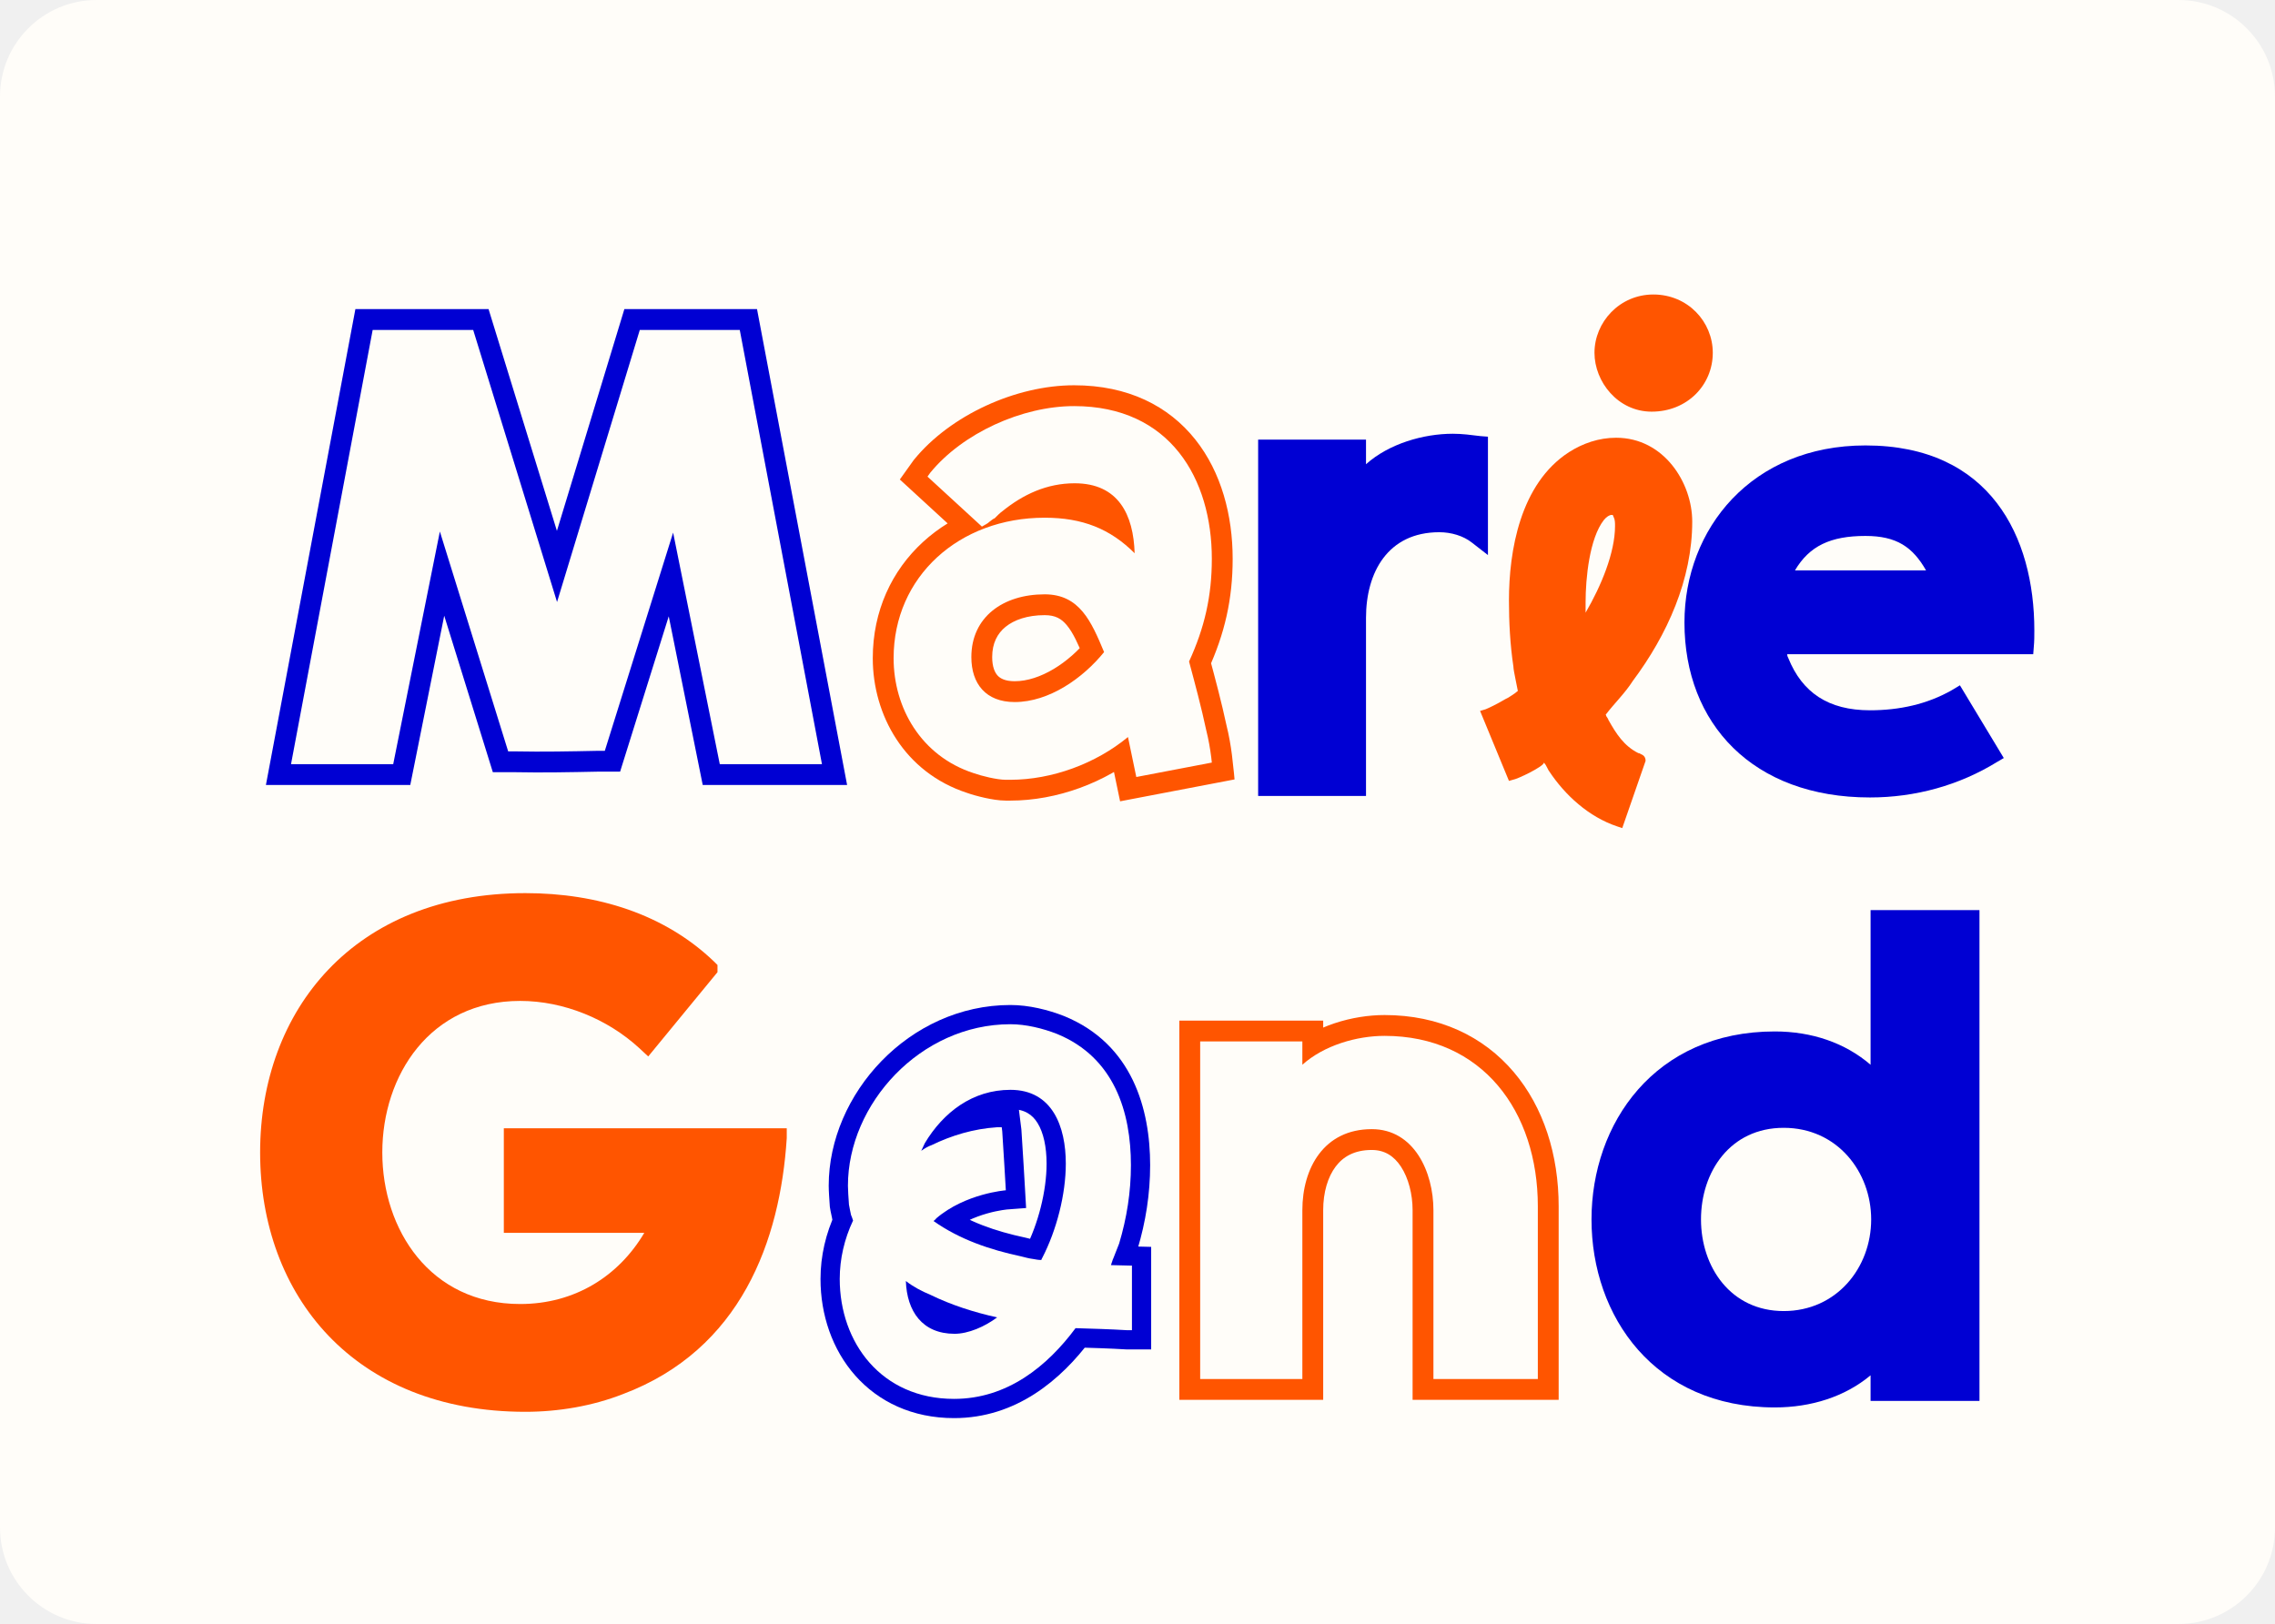
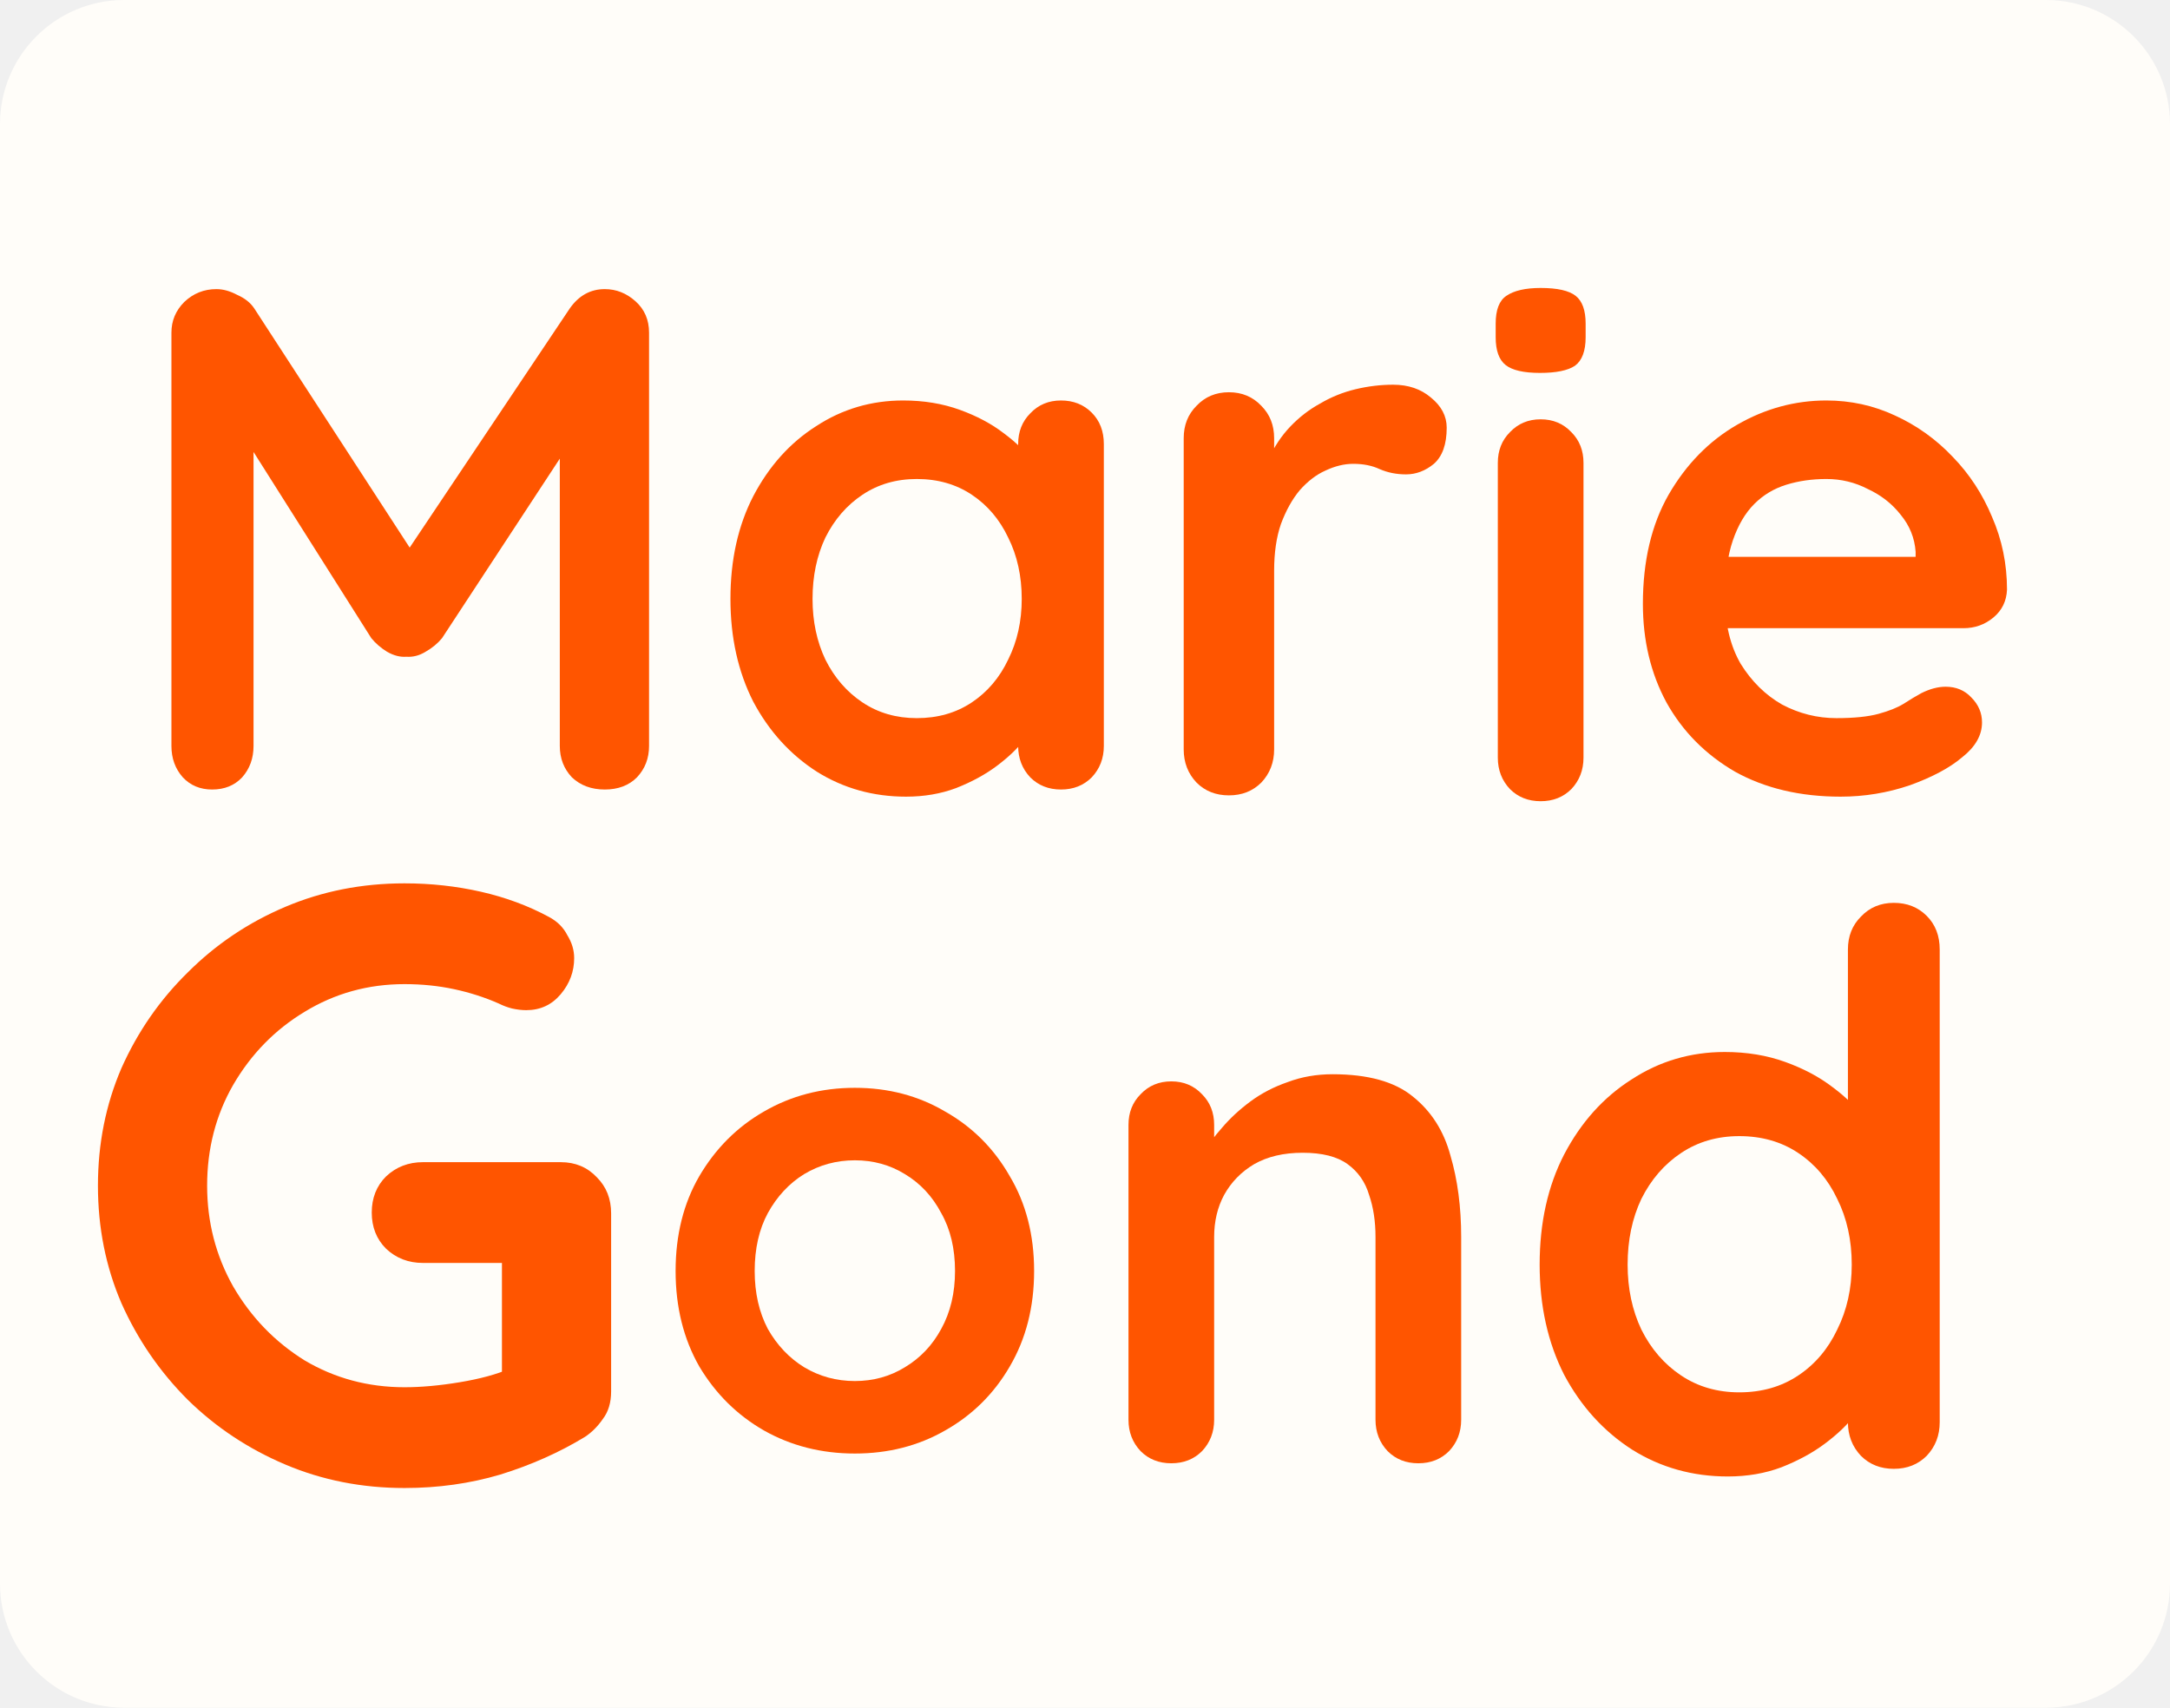
- <svg xmlns="http://www.w3.org/2000/svg" width="500" height="357" viewBox="0 0 500 357" fill="none">
-   <rect width="500" height="357" rx="21.234" fill="#FFFDF9" />
-   <mask id="path-2-outside-1_61_2423" maskUnits="userSpaceOnUse" x="58.154" y="67.103" width="129" height="106" fill="black">
-     <rect fill="white" x="58.154" y="67.103" width="129" height="106" />
-     <path d="M63.962 167.981L81.905 72.53H103.997L122.428 132.34L140.615 72.53H162.586L180.651 167.981H158.192L147.939 117.082L132.926 165.052H131.339C125.358 165.174 119.255 165.296 113.274 165.174H111.687L96.674 116.838L86.421 167.981H63.962Z" />
-   </mask>
-   <path d="M63.962 167.981L59.463 167.135L58.444 172.558H63.962V167.981ZM81.905 72.53V67.953H78.108L77.406 71.685L81.905 72.53ZM103.997 72.53L108.372 71.182L107.377 67.953H103.997V72.53ZM122.428 132.34L118.054 133.688L122.458 147.977L126.808 133.671L122.428 132.34ZM140.615 72.53V67.953H137.223L136.236 71.199L140.615 72.53ZM162.586 72.53L167.083 71.679L166.378 67.953H162.586V72.53ZM180.651 167.981V172.558H186.176L185.148 167.13L180.651 167.981ZM158.192 167.981L153.705 168.885L154.445 172.558H158.192V167.981ZM147.939 117.082L152.426 116.178L143.571 115.715L147.939 117.082ZM132.926 165.052V169.629H136.289L137.294 166.419L132.926 165.052ZM131.339 165.052V160.474H131.292L131.245 160.475L131.339 165.052ZM113.274 165.174L113.367 160.597L113.321 160.596H113.274V165.174ZM111.687 165.174L107.316 166.531L108.316 169.751H111.687V165.174ZM96.674 116.838L101.045 115.48L92.186 115.938L96.674 116.838ZM86.421 167.981V172.558H90.171L90.909 168.881L86.421 167.981ZM63.962 167.981L68.46 168.827L86.403 73.376L81.905 72.53L77.406 71.685L59.463 167.135L63.962 167.981ZM81.905 72.53V77.108H103.997V72.53V67.953H81.905V72.53ZM103.997 72.53L99.623 73.878L118.054 133.688L122.428 132.34L126.803 130.992L108.372 71.182L103.997 72.53ZM122.428 132.34L126.808 133.671L144.995 73.862L140.615 72.53L136.236 71.199L118.049 131.008L122.428 132.34ZM140.615 72.53V77.108H162.586V72.53V67.953H140.615V72.53ZM162.586 72.53L158.089 73.382L176.153 168.832L180.651 167.981L185.148 167.13L167.083 71.679L162.586 72.53ZM180.651 167.981V163.404H158.192V167.981V172.558H180.651V167.981ZM158.192 167.981L162.679 167.077L152.426 116.178L147.939 117.082L143.452 117.986L153.705 168.885L158.192 167.981ZM147.939 117.082L143.571 115.715L128.557 163.684L132.926 165.052L137.294 166.419L152.307 118.449L147.939 117.082ZM132.926 165.052V160.474H131.339V165.052V169.629H132.926V165.052ZM131.339 165.052L131.245 160.475C125.25 160.598 119.24 160.717 113.367 160.597L113.274 165.174L113.181 169.75C119.27 169.874 125.466 169.75 131.432 169.628L131.339 165.052ZM113.274 165.174V160.596H111.687V165.174V169.751H113.274V165.174ZM111.687 165.174L116.058 163.816L101.045 115.48L96.674 116.838L92.303 118.196L107.316 166.531L111.687 165.174ZM96.674 116.838L92.186 115.938L81.933 167.081L86.421 167.981L90.909 168.881L101.162 117.738L96.674 116.838ZM86.421 167.981V163.404H63.962V167.981V172.558H86.421V167.981Z" fill="#0000D3" mask="url(#path-2-outside-1_61_2423)" />
-   <mask id="path-4-outside-2_61_2423" maskUnits="userSpaceOnUse" x="180.163" y="220.472" width="73" height="92" fill="black">
-     <rect fill="white" x="180.163" y="220.472" width="73" height="92" />
-     <path d="M199.091 281.6C199.317 288.248 202.697 293.205 209.795 293.205C212.837 293.205 216.442 291.628 219.147 289.6C214.076 288.473 209.119 286.896 204.499 284.642C202.584 283.854 200.669 282.84 199.091 281.6ZM219.147 247.799H220.161L220.273 248.701C220.499 251.855 221.062 261.658 221.062 261.658C221.062 261.658 212.161 262.334 205.739 267.855C205.739 267.967 205.401 268.193 205.175 268.418C210.922 272.474 217.569 274.727 224.442 276.192C225.343 276.417 226.132 276.643 227.034 276.755C227.597 276.868 228.273 276.981 228.836 276.981C228.949 276.868 228.949 276.643 229.062 276.53C232.216 270.446 234.244 262.559 234.244 255.799C234.244 247.687 231.315 239.574 222.076 239.574C213.738 239.574 207.316 244.532 203.26 251.292C203.035 251.743 202.809 252.306 202.471 252.982C203.26 252.419 204.049 251.968 204.725 251.743C209.119 249.602 213.964 248.137 219.147 247.799ZM244.159 278.108L248.779 278.22V292.417H247.765C243.934 292.191 240.216 292.079 236.385 291.966C230.188 300.304 221.4 307.515 209.682 307.515C193.683 307.515 184.557 295.121 184.557 281.15C184.557 276.755 185.571 272.361 187.486 268.305C187.374 267.855 187.148 267.404 187.035 267.066C186.923 266.39 186.697 265.601 186.585 264.812C186.472 263.235 186.359 261.545 186.359 260.644C186.359 242.729 202.246 225.152 222.076 225.152C225.456 225.152 229.174 226.054 232.329 227.293C244.948 232.476 248.554 244.532 248.554 256.137C248.554 261.996 247.652 267.742 245.962 273.375C245.624 274.277 245.173 275.403 244.723 276.53C244.497 276.981 244.385 277.544 244.159 278.108Z" />
-   </mask>
-   <path d="M199.091 281.6L201.702 278.278L194.561 272.667L194.869 281.743L199.091 281.6ZM219.147 289.6L221.682 292.98L229.031 287.468L220.063 285.475L219.147 289.6ZM204.499 284.642L206.352 280.845L206.232 280.786L206.108 280.736L204.499 284.642ZM219.147 247.799V243.574H219.009L218.872 243.583L219.147 247.799ZM220.161 247.799L224.353 247.275L223.89 243.574H220.161V247.799ZM220.273 248.701L224.488 248.4L224.48 248.288L224.466 248.176L220.273 248.701ZM221.062 261.658L221.382 265.871L225.518 265.557L225.28 261.415L221.062 261.658ZM205.739 267.855L202.984 264.651L201.514 265.915V267.855H205.739ZM205.175 268.418L202.188 265.43L198.641 268.977L202.739 271.87L205.175 268.418ZM224.442 276.192L225.467 272.093L225.395 272.075L225.323 272.06L224.442 276.192ZM227.034 276.755L227.862 272.612L227.711 272.582L227.558 272.563L227.034 276.755ZM228.836 276.981V281.206H230.586L231.824 279.968L228.836 276.981ZM229.062 276.53L232.049 279.518L232.512 279.055L232.812 278.475L229.062 276.53ZM203.26 251.292L199.637 249.118L199.554 249.257L199.481 249.402L203.26 251.292ZM202.471 252.982L198.692 251.092L204.927 256.42L202.471 252.982ZM204.725 251.743L206.061 255.751L206.325 255.663L206.575 255.541L204.725 251.743ZM244.159 278.108L240.236 276.538L237.978 282.183L244.056 282.331L244.159 278.108ZM248.779 278.22H253.004V274.097L248.882 273.996L248.779 278.22ZM248.779 292.417V296.642H253.004V292.417H248.779ZM247.765 292.417L247.517 296.635L247.641 296.642H247.765V292.417ZM236.385 291.966L236.509 287.743L234.308 287.678L232.994 289.446L236.385 291.966ZM187.486 268.305L191.307 270.109L191.951 268.745L191.585 267.28L187.486 268.305ZM187.035 267.066L182.868 267.76L182.922 268.087L183.027 268.402L187.035 267.066ZM186.585 264.812L182.37 265.113L182.381 265.262L182.402 265.41L186.585 264.812ZM232.329 227.293L233.934 223.385L233.904 223.372L233.874 223.361L232.329 227.293ZM245.962 273.375L249.918 274.859L249.968 274.726L250.009 274.589L245.962 273.375ZM244.723 276.53L248.502 278.42L248.58 278.262L248.646 278.099L244.723 276.53ZM199.091 281.6L194.869 281.743C195.002 285.687 196.083 289.617 198.647 292.633C201.311 295.766 205.172 297.431 209.795 297.431V293.205V288.98C207.32 288.98 205.941 288.166 205.085 287.159C204.128 286.034 203.406 284.161 203.314 281.457L199.091 281.6ZM209.795 293.205V297.431C214.069 297.431 218.55 295.329 221.682 292.98L219.147 289.6L216.611 286.22C214.335 287.927 211.605 288.98 209.795 288.98V293.205ZM219.147 289.6L220.063 285.475C215.231 284.402 210.604 282.919 206.352 280.845L204.499 284.642L202.647 288.44C207.634 290.872 212.921 292.545 218.23 293.724L219.147 289.6ZM204.499 284.642L206.108 280.736C204.424 280.042 202.881 279.205 201.702 278.278L199.091 281.6L196.481 284.923C198.456 286.475 200.744 287.665 202.891 288.549L204.499 284.642ZM219.147 247.799V252.024H220.161V247.799V243.574H219.147V247.799ZM220.161 247.799L215.968 248.323L216.081 249.225L220.273 248.701L224.466 248.176L224.353 247.275L220.161 247.799ZM220.273 248.701L216.059 249.002C216.169 250.548 216.365 253.76 216.534 256.613C216.619 258.033 216.696 259.355 216.752 260.322C216.781 260.806 216.803 261.2 216.819 261.474C216.827 261.611 216.833 261.717 216.837 261.79C216.84 261.826 216.841 261.854 216.842 261.872C216.843 261.881 216.843 261.888 216.843 261.893C216.844 261.895 216.844 261.897 216.844 261.898C216.844 261.899 216.844 261.899 216.844 261.9C216.844 261.9 216.844 261.9 216.844 261.9C216.844 261.9 216.844 261.9 221.062 261.658C225.28 261.415 225.28 261.415 225.28 261.415C225.28 261.415 225.28 261.415 225.28 261.415C225.28 261.414 225.28 261.414 225.28 261.413C225.28 261.412 225.28 261.41 225.28 261.408C225.279 261.403 225.279 261.396 225.279 261.387C225.277 261.368 225.276 261.34 225.274 261.304C225.27 261.231 225.263 261.124 225.255 260.987C225.24 260.712 225.217 260.316 225.188 259.831C225.132 258.862 225.054 257.536 224.97 256.112C224.801 253.274 224.603 250.007 224.488 248.4L220.273 248.701ZM221.062 261.658C220.742 257.445 220.741 257.445 220.74 257.445C220.739 257.445 220.738 257.445 220.737 257.445C220.735 257.445 220.733 257.445 220.731 257.445C220.727 257.446 220.722 257.446 220.717 257.447C220.706 257.447 220.693 257.449 220.679 257.45C220.649 257.452 220.61 257.456 220.564 257.46C220.47 257.469 220.344 257.482 220.187 257.5C219.874 257.536 219.438 257.592 218.903 257.678C217.836 257.848 216.357 258.138 214.655 258.621C211.3 259.573 206.83 261.344 202.984 264.651L205.739 267.855L208.493 271.059C211.069 268.844 214.261 267.517 216.962 266.75C218.288 266.374 219.436 266.15 220.239 266.022C220.639 265.958 220.948 265.918 221.147 265.895C221.246 265.884 221.317 265.877 221.357 265.873C221.377 265.871 221.39 265.87 221.394 265.87C221.396 265.87 221.396 265.87 221.394 265.87C221.393 265.87 221.392 265.87 221.39 265.87C221.389 265.87 221.387 265.87 221.386 265.87C221.386 265.87 221.384 265.87 221.384 265.87C221.383 265.871 221.382 265.871 221.062 261.658ZM205.739 267.855H201.514C201.514 266.858 201.868 266.141 202.033 265.846C202.219 265.512 202.409 265.284 202.494 265.186C202.661 264.994 202.798 264.88 202.759 264.914C202.698 264.968 202.759 264.914 202.602 265.049C202.515 265.124 202.357 265.261 202.188 265.43L205.175 268.418L208.163 271.405C208.147 271.422 207.999 271.558 208.324 271.274C208.398 271.209 208.633 271.004 208.871 270.731C208.991 270.592 209.209 270.327 209.415 269.958C209.599 269.628 209.964 268.879 209.964 267.855H205.739ZM205.175 268.418L202.739 271.87C209.133 276.384 216.397 278.798 223.561 280.324L224.442 276.192L225.323 272.06C218.741 270.657 212.71 268.564 207.612 264.966L205.175 268.418ZM224.442 276.192L223.417 280.291C224.15 280.474 225.282 280.795 226.509 280.948L227.034 276.755L227.558 272.563C226.982 272.491 226.537 272.361 225.467 272.093L224.442 276.192ZM227.034 276.755L226.205 280.899C226.799 281.017 227.825 281.206 228.836 281.206V276.981V272.756C228.721 272.756 228.395 272.719 227.862 272.612L227.034 276.755ZM228.836 276.981L231.824 279.968C232.087 279.705 232.284 279.442 232.431 279.214C232.576 278.988 232.679 278.783 232.75 278.627C232.82 278.472 232.87 278.34 232.901 278.256C232.929 278.176 232.953 278.104 232.957 278.092C232.967 278.062 232.957 278.092 232.944 278.13C232.928 278.172 232.894 278.264 232.841 278.381C232.788 278.498 232.704 278.666 232.581 278.857C232.457 279.051 232.284 279.283 232.049 279.518L229.062 276.53L226.074 273.543C225.811 273.806 225.613 274.069 225.467 274.297C225.322 274.523 225.219 274.728 225.148 274.884C225.078 275.039 225.028 275.171 224.997 275.255C224.968 275.335 224.945 275.407 224.941 275.419C224.931 275.449 224.94 275.419 224.954 275.381C224.97 275.339 225.004 275.247 225.057 275.13C225.11 275.013 225.194 274.845 225.317 274.654C225.441 274.46 225.614 274.228 225.849 273.993L228.836 276.981ZM229.062 276.53L232.812 278.475C236.258 271.83 238.47 263.28 238.47 255.799H234.244H230.019C230.019 261.838 228.175 269.062 225.311 274.585L229.062 276.53ZM234.244 255.799H238.47C238.47 251.349 237.685 246.398 235.215 242.417C232.576 238.163 228.193 235.349 222.076 235.349V239.574V243.799C225.198 243.799 226.899 245.041 228.034 246.872C229.339 248.975 230.019 252.136 230.019 255.799H234.244ZM222.076 239.574V235.349C211.837 235.349 204.214 241.489 199.637 249.118L203.26 251.292L206.883 253.466C210.418 247.574 215.64 243.799 222.076 243.799V239.574ZM203.26 251.292L199.481 249.402C199.32 249.725 199.164 250.077 199.055 250.319C198.932 250.592 198.821 250.836 198.692 251.092L202.471 252.982L206.25 254.872C206.46 254.452 206.63 254.077 206.761 253.786C206.906 253.465 206.975 253.31 207.039 253.181L203.26 251.292ZM202.471 252.982L204.927 256.42C205.561 255.968 205.956 255.786 206.061 255.751L204.725 251.743L203.389 247.734C202.141 248.15 200.96 248.87 200.016 249.544L202.471 252.982ZM204.725 251.743L206.575 255.541C210.554 253.603 214.866 252.312 219.422 252.015L219.147 247.799L218.872 243.583C213.062 243.962 207.684 245.601 202.874 247.944L204.725 251.743ZM244.159 278.108L244.056 282.331L248.676 282.444L248.779 278.22L248.882 273.996L244.262 273.884L244.159 278.108ZM248.779 278.22H244.554V292.417H248.779H253.004V278.22H248.779ZM248.779 292.417V288.192H247.765V292.417V296.642H248.779V292.417ZM247.765 292.417L248.013 288.199C244.112 287.969 240.334 287.855 236.509 287.743L236.385 291.966L236.261 296.189C240.097 296.302 243.757 296.413 247.517 296.635L247.765 292.417ZM236.385 291.966L232.994 289.446C227.162 297.293 219.475 303.289 209.682 303.289V307.515V311.74C223.325 311.74 233.215 303.314 239.776 294.486L236.385 291.966ZM209.682 307.515V303.289C202.861 303.289 197.744 300.686 194.286 296.773C190.772 292.797 188.782 287.241 188.782 281.15H184.557H180.332C180.332 289.029 182.905 296.656 187.954 302.369C193.059 308.146 200.504 311.74 209.682 311.74V307.515ZM184.557 281.15H188.782C188.782 277.404 189.647 273.624 191.307 270.109L187.486 268.305L183.666 266.501C181.494 271.099 180.332 276.107 180.332 281.15H184.557ZM187.486 268.305L191.585 267.28C191.456 266.764 191.282 266.32 191.184 266.074C191.157 266.008 191.132 265.945 191.111 265.895C191.09 265.842 191.074 265.804 191.061 265.77C191.03 265.694 191.032 265.694 191.044 265.73L187.035 267.066L183.027 268.402C183.095 268.607 183.168 268.79 183.215 268.908C183.24 268.97 183.265 269.032 183.284 269.08C183.306 269.132 183.322 269.173 183.338 269.212C183.409 269.389 183.404 269.395 183.387 269.33L187.486 268.305ZM187.035 267.066L191.203 266.371C191.123 265.892 191.005 265.382 190.935 265.065C190.851 264.689 190.799 264.434 190.767 264.215L186.585 264.812L182.402 265.41C182.484 265.98 182.6 266.514 182.686 266.898C182.784 267.342 182.835 267.564 182.868 267.76L187.035 267.066ZM186.585 264.812L190.799 264.511C190.682 262.873 190.585 261.359 190.585 260.644H186.359H182.134C182.134 261.731 182.262 263.597 182.37 265.113L186.585 264.812ZM186.359 260.644H190.585C190.585 244.95 204.69 229.378 222.076 229.378V225.152V220.927C199.802 220.927 182.134 240.508 182.134 260.644H186.359ZM222.076 225.152V229.378C224.782 229.378 227.966 230.118 230.784 231.226L232.329 227.293L233.874 223.361C230.383 221.989 226.13 220.927 222.076 220.927V225.152ZM232.329 227.293L230.724 231.201C240.978 235.413 244.328 245.207 244.328 256.137H248.554H252.779C252.779 243.856 248.918 229.539 233.934 223.385L232.329 227.293ZM248.554 256.137H244.328C244.328 261.556 243.496 266.893 241.915 272.161L245.962 273.375L250.009 274.589C251.809 268.59 252.779 262.435 252.779 256.137H248.554ZM245.962 273.375L242.006 271.892C241.688 272.741 241.256 273.82 240.8 274.961L244.723 276.53L248.646 278.099C249.091 276.987 249.561 275.813 249.918 274.859L245.962 273.375ZM244.723 276.53L240.944 274.641C240.665 275.199 240.494 275.745 240.412 276.004C240.302 276.353 240.275 276.442 240.236 276.538L244.159 278.108L248.082 279.677C248.269 279.21 248.411 278.735 248.47 278.549C248.557 278.273 248.556 278.312 248.502 278.42L244.723 276.53Z" fill="#0000D3" mask="url(#path-4-outside-2_61_2423)" />
-   <path d="M348.483 132.359V134.678C351.901 128.819 354.952 121.495 354.952 115.637C354.952 115.026 354.952 114.294 354.708 113.806C354.586 113.44 354.464 113.317 354.464 113.195H354.22C353.732 113.195 353.121 113.562 352.511 114.294C349.337 118.322 348.483 127.11 348.483 132.359ZM332.493 171.418L331.639 171.662L325.292 156.282L326.512 155.916C327.123 155.672 328.953 154.818 330.784 153.719C331.639 153.353 332.371 152.743 332.981 152.377C333.226 152.132 333.47 152.01 333.592 151.888C333.47 151.4 333.348 150.546 333.103 149.447C332.859 148.227 332.615 147.006 332.615 146.518C331.883 141.635 331.639 136.753 331.639 131.993C331.639 121.129 334.08 106.36 344.821 99.403C347.873 97.45 351.412 96.229 355.196 96.229C365.693 96.229 371.918 106.116 371.918 114.66C371.918 127.354 366.426 139.56 358.858 149.691C357.149 152.377 354.83 154.574 352.877 157.137C352.999 157.137 352.999 157.259 352.999 157.381C353.243 157.747 353.487 158.113 353.487 158.235C355.196 161.287 356.905 163.972 360.079 165.559C360.323 165.559 360.445 165.681 360.689 165.803C361.665 166.169 361.665 167.024 361.665 167.268L356.539 182.037L355.44 181.671C349.215 179.596 343.967 174.836 340.427 169.465C340.305 169.343 340.061 168.733 339.695 168.122C339.573 168 339.451 167.756 339.328 167.634C339.328 168.488 333.47 171.296 332.493 171.418ZM363.008 90.492C355.562 90.492 350.436 83.901 350.436 77.554C350.436 70.841 355.929 64.738 363.374 64.738C370.942 64.738 376.435 70.719 376.435 77.554C376.435 84.633 370.82 90.492 363.008 90.492Z" fill="#FF5500" />
-   <mask id="path-7-outside-3_61_2423" maskUnits="userSpaceOnUse" x="191.369" y="84" width="80" height="93" fill="black">
-     <rect fill="white" x="191.369" y="84" width="80" height="93" />
-     <path d="M242.657 143.344C239.85 136.631 237.287 130.65 229.597 130.65C220.442 130.65 213.485 135.654 213.485 144.442C213.485 150.301 216.658 154.329 223.006 154.329C230.573 154.329 238.019 149.081 242.657 143.344ZM266.337 167.634L249.737 170.807L247.906 162.019C240.826 167.878 231.184 171.418 222.029 171.418H221.053C219.1 171.418 215.682 170.563 213.973 169.953C202.377 166.169 196.397 155.55 196.397 144.687C196.397 126.744 210.8 113.806 229.597 113.806C237.897 113.806 244 116.247 249.37 121.617C249.126 113.195 245.831 106.238 236.188 106.238C230.085 106.238 224.836 108.679 220.198 112.463C219.832 112.707 219.222 113.317 218.611 113.928C218.245 114.05 217.879 114.416 217.513 114.66C217.269 114.904 216.903 115.148 216.658 115.27L215.804 115.758L203.842 104.773L204.452 103.919C211.532 95.252 224.592 89.272 236.066 89.272C257.182 89.272 266.337 105.261 266.337 122.838C266.337 131.016 264.75 137.973 261.332 145.419C262.675 150.423 264.018 155.428 265.116 160.554C265.604 162.507 265.971 164.582 266.215 166.535L266.337 167.634Z" />
-   </mask>
-   <path d="M242.657 143.344L246.217 146.222L247.934 144.098L246.88 141.578L242.657 143.344ZM266.337 167.634L267.196 172.13L271.353 171.335L270.886 167.128L266.337 167.634ZM249.737 170.807L245.256 171.741L246.174 176.149L250.596 175.303L249.737 170.807ZM247.906 162.019L252.387 161.086L250.838 153.651L244.987 158.493L247.906 162.019ZM213.973 169.953L215.513 165.642L215.453 165.621L215.393 165.602L213.973 169.953ZM249.37 121.617L246.134 124.854L254.28 133L253.946 121.485L249.37 121.617ZM220.198 112.463L222.737 116.271L222.921 116.149L223.092 116.01L220.198 112.463ZM218.611 113.928L220.059 118.27L221.084 117.928L221.848 117.164L218.611 113.928ZM217.513 114.66L214.974 110.851L214.597 111.103L214.276 111.423L217.513 114.66ZM216.658 115.27L214.611 111.176L214.498 111.233L214.388 111.296L216.658 115.27ZM215.804 115.758L212.708 119.13L215.171 121.392L218.075 119.733L215.804 115.758ZM203.842 104.773L200.118 102.113L197.765 105.406L200.746 108.144L203.842 104.773ZM204.452 103.919L200.908 101.023L200.814 101.138L200.728 101.258L204.452 103.919ZM261.332 145.419L257.172 143.509L256.484 145.01L256.911 146.605L261.332 145.419ZM265.116 160.554L260.641 161.513L260.657 161.589L260.676 161.665L265.116 160.554ZM266.215 166.535L270.764 166.03L270.76 165.999L270.757 165.968L266.215 166.535ZM242.657 143.344L246.88 141.578C245.544 138.383 243.951 134.51 241.469 131.542C238.718 128.255 234.906 126.073 229.597 126.073V130.65V135.227C231.977 135.227 233.291 136.035 234.447 137.416C235.87 139.117 236.963 141.591 238.434 145.11L242.657 143.344ZM229.597 130.65V126.073C224.231 126.073 219.101 127.537 215.217 130.702C211.229 133.951 208.908 138.721 208.908 144.442H213.485H218.062C218.062 141.376 219.219 139.249 220.999 137.799C222.882 136.265 225.808 135.227 229.597 135.227V130.65ZM213.485 144.442H208.908C208.908 148.159 209.918 151.855 212.484 154.668C215.11 157.546 218.825 158.907 223.006 158.907V154.329V149.752C220.839 149.752 219.794 149.098 219.247 148.498C218.639 147.832 218.062 146.585 218.062 144.442H213.485ZM223.006 154.329V158.907C232.529 158.907 241.149 152.489 246.217 146.222L242.657 143.344L239.098 140.466C234.889 145.672 228.617 149.752 223.006 149.752V154.329ZM266.337 167.634L265.477 163.138L248.877 166.312L249.737 170.807L250.596 175.303L267.196 172.13L266.337 167.634ZM249.737 170.807L254.218 169.874L252.387 161.086L247.906 162.019L243.425 162.953L245.256 171.741L249.737 170.807ZM247.906 162.019L244.987 158.493C238.71 163.688 230.095 166.84 222.029 166.84V171.418V175.995C232.273 175.995 242.942 172.068 250.824 165.545L247.906 162.019ZM222.029 171.418V166.84H221.053V171.418V175.995H222.029V171.418ZM221.053 171.418V166.84C220.586 166.84 219.636 166.716 218.409 166.445C217.242 166.187 216.15 165.87 215.513 165.642L213.973 169.953L212.434 174.264C213.505 174.646 214.976 175.062 216.434 175.384C217.831 175.692 219.566 175.995 221.053 175.995V171.418ZM213.973 169.953L215.393 165.602C206.005 162.538 200.974 153.933 200.974 144.687H196.397H191.819C191.819 157.167 198.75 169.8 212.553 174.304L213.973 169.953ZM196.397 144.687H200.974C200.974 129.621 212.963 118.383 229.597 118.383V113.806V109.228C208.636 109.228 191.819 123.866 191.819 144.687H196.397ZM229.597 113.806V118.383C236.787 118.383 241.692 120.413 246.134 124.854L249.37 121.617L252.607 118.381C246.307 112.081 239.007 109.228 229.597 109.228V113.806ZM249.37 121.617L253.946 121.485C253.811 116.835 252.835 111.913 249.987 108.052C246.952 103.938 242.263 101.661 236.188 101.661V106.238V110.815C239.756 110.815 241.536 112.016 242.62 113.487C243.892 115.21 244.686 117.978 244.795 121.75L249.37 121.617ZM236.188 106.238V101.661C228.756 101.661 222.518 104.663 217.305 108.916L220.198 112.463L223.092 116.01C227.155 112.695 231.414 110.815 236.188 110.815V106.238ZM220.198 112.463L217.659 108.654C217.121 109.013 216.628 109.471 216.354 109.73C216.022 110.043 215.668 110.398 215.375 110.691L218.611 113.928L221.848 117.164C222.165 116.847 222.421 116.591 222.639 116.386C222.745 116.286 222.815 116.223 222.856 116.188C222.91 116.142 222.861 116.189 222.737 116.271L220.198 112.463ZM218.611 113.928L217.164 109.585C216.653 109.756 216.246 109.974 215.97 110.141C215.691 110.31 215.462 110.477 215.316 110.586C215.196 110.676 215.017 110.816 214.993 110.834C214.922 110.889 214.931 110.88 214.974 110.851L217.513 114.66L220.052 118.468C220.169 118.39 220.273 118.316 220.36 118.253C220.445 118.19 220.522 118.131 220.582 118.085C220.612 118.062 220.641 118.039 220.665 118.02C220.692 117.999 220.71 117.986 220.731 117.969C220.771 117.938 220.793 117.921 220.809 117.91C220.823 117.899 220.82 117.901 220.806 117.911C220.791 117.921 220.756 117.945 220.704 117.977C220.652 118.008 220.572 118.054 220.469 118.103C220.366 118.153 220.228 118.213 220.059 118.27L218.611 113.928ZM217.513 114.66L214.276 111.423C214.346 111.354 214.396 111.312 214.417 111.294C214.441 111.275 214.455 111.265 214.461 111.261C214.467 111.257 214.475 111.251 214.491 111.242C214.503 111.234 214.543 111.21 214.611 111.176L216.658 115.27L218.706 119.364C219.31 119.062 220.1 118.546 220.749 117.897L217.513 114.66ZM216.658 115.27L214.388 111.296L213.533 111.784L215.804 115.758L218.075 119.733L218.929 119.244L216.658 115.27ZM215.804 115.758L218.9 112.387L206.938 101.402L203.842 104.773L200.746 108.144L212.708 119.13L215.804 115.758ZM203.842 104.773L207.567 107.434L208.177 106.579L204.452 103.919L200.728 101.258L200.118 102.113L203.842 104.773ZM204.452 103.919L207.997 106.814C214.164 99.266 225.896 93.849 236.066 93.849V89.272V84.694C223.289 84.694 208.9 91.239 200.908 101.023L204.452 103.919ZM236.066 89.272V93.849C245.336 93.849 251.542 97.291 255.538 102.313C259.651 107.484 261.76 114.773 261.76 122.838H266.337H270.914C270.914 113.326 268.445 103.832 262.702 96.614C256.841 89.247 247.913 84.694 236.066 84.694V89.272ZM266.337 122.838H261.76C261.76 130.33 260.327 136.638 257.172 143.509L261.332 145.419L265.492 147.328C269.173 139.309 270.914 131.702 270.914 122.838H266.337ZM261.332 145.419L256.911 146.605C258.259 151.627 259.57 156.52 260.641 161.513L265.116 160.554L269.592 159.595C268.465 154.336 267.091 149.219 265.753 144.233L261.332 145.419ZM265.116 160.554L260.676 161.665C261.112 163.411 261.448 165.302 261.673 167.103L266.215 166.535L270.757 165.968C270.493 163.862 270.096 161.603 269.557 159.444L265.116 160.554ZM266.215 166.535L261.665 167.041L261.788 168.139L266.337 167.634L270.886 167.128L270.764 166.03L266.215 166.535Z" fill="#FF5500" mask="url(#path-7-outside-3_61_2423)" />
-   <path d="M276.515 174.974V96.639H300.222V102.05C305.247 97.541 312.848 95.351 319.29 95.351C321.352 95.351 323.284 95.608 325.346 95.866L327.021 95.995V122.021L323.542 119.315C321.61 117.769 318.904 116.996 316.327 116.996C304.989 116.996 300.222 125.886 300.222 135.807V174.974H276.515Z" fill="#0000D3" />
-   <path d="M394.499 125.382H423.306C420.376 120.256 416.836 117.814 410.001 117.814C402.311 117.814 397.673 120.011 394.499 125.382ZM428.92 151.747L430.751 150.648L440.394 166.638L438.929 167.493C430.629 172.619 420.986 175.304 410.977 175.304C385.223 175.304 370.21 159.071 370.21 136.856C370.21 116.228 384.979 97.919 410.001 97.919C437.464 97.919 447.107 118.058 447.107 138.565C447.107 139.785 447.107 141.006 446.985 142.226L446.863 143.813H392.791C392.791 144.179 392.913 144.423 393.035 144.667C396.086 152.235 401.823 156.141 410.977 156.141C417.447 156.141 423.55 154.798 428.92 151.747Z" fill="#0000D3" />
-   <path d="M110.732 271.007V248.031H172.911V250.185C171.475 272.73 162.859 296.711 136.867 306.476C130.262 309.061 122.795 310.353 115.471 310.353C77.848 310.353 57.17 284.792 57.17 253.344C57.17 222.039 77.848 196.335 115.471 196.335C131.267 196.335 146.058 200.93 156.971 211.413L157.689 212.131V213.71L142.468 232.235L140.457 230.368C133.565 224.05 123.943 220.029 114.322 220.029C94.505 220.029 84.023 236.399 84.023 253.344C84.023 270.289 94.505 286.659 114.322 286.659C126.385 286.659 136.006 280.484 141.606 271.007H110.732Z" fill="#FF5500" />
-   <mask id="path-12-outside-4_61_2423" maskUnits="userSpaceOnUse" x="258.45" y="222.267" width="85" height="86" fill="black">
-     <rect fill="white" x="258.45" y="222.267" width="85" height="86" />
-     <path d="M263.774 303.145V228.932H286.233V234.059C290.993 229.787 298.194 227.712 304.297 227.712C325.78 227.712 337.986 244.312 337.986 265.184V303.145H315.039V266.039C315.039 257.616 310.767 248.218 301.49 248.218C290.993 248.218 286.233 256.762 286.233 266.039V303.145H263.774Z" />
-   </mask>
-   <path d="M263.774 303.145H259.196V307.722H263.774V303.145ZM263.774 228.932V224.355H259.196V228.932H263.774ZM286.233 228.932H290.81V224.355H286.233V228.932ZM286.233 234.059H281.655V244.317L289.29 237.465L286.233 234.059ZM337.986 303.145V307.722H342.563V303.145H337.986ZM315.039 303.145H310.461V307.722H315.039V303.145ZM286.233 303.145V307.722H290.81V303.145H286.233ZM263.774 303.145H268.351V228.932H263.774H259.196V303.145H263.774ZM263.774 228.932V233.51H286.233V228.932V224.355H263.774V228.932ZM286.233 228.932H281.655V234.059H286.233H290.81V228.932H286.233ZM286.233 234.059L289.29 237.465C293.009 234.128 299.019 232.289 304.297 232.289V227.712V223.135C297.369 223.135 288.977 225.446 283.175 230.652L286.233 234.059ZM304.297 227.712V232.289C313.756 232.289 320.88 235.894 325.708 241.583C330.608 247.356 333.409 255.605 333.409 265.184H337.986H342.563C342.563 253.891 339.261 243.404 332.687 235.659C326.042 227.829 316.321 223.135 304.297 223.135V227.712ZM337.986 265.184H333.409V303.145H337.986H342.563V265.184H337.986ZM337.986 303.145V298.567H315.039V303.145V307.722H337.986V303.145ZM315.039 303.145H319.616V266.039H315.039H310.461V303.145H315.039ZM315.039 266.039H319.616C319.616 261.149 318.393 255.77 315.573 251.463C312.659 247.012 307.942 243.641 301.49 243.641V248.218V252.795C304.315 252.795 306.372 254.123 307.914 256.477C309.549 258.975 310.461 262.506 310.461 266.039H315.039ZM301.49 248.218V243.641C294.834 243.641 289.661 246.428 286.279 250.882C283.017 255.178 281.655 260.692 281.655 266.039H286.233H290.81C290.81 262.108 291.828 258.712 293.57 256.417C295.193 254.28 297.649 252.795 301.49 252.795V248.218ZM286.233 266.039H281.655V303.145H286.233H290.81V266.039H286.233ZM286.233 303.145V298.567H263.774V303.145V307.722H286.233V303.145Z" fill="#FF5500" mask="url(#path-12-outside-4_61_2423)" />
-   <path d="M392.023 288.206C403.663 288.206 411.248 278.659 411.248 268.066C411.248 257.604 403.793 247.926 392.023 247.926C380.253 247.926 373.845 257.604 373.845 268.066C373.845 278.528 380.384 288.206 392.023 288.206ZM435.049 307.954H411.117V302.33C405.494 307.038 398.039 309.392 390.062 309.392C363.645 309.392 349.782 289.383 349.782 268.066C349.782 247.011 363.645 226.74 390.062 226.74C398.17 226.74 405.494 229.225 411.117 234.064V200.062H435.049V307.954Z" fill="#0000D3" />
+ <svg xmlns="http://www.w3.org/2000/svg" width="371" height="292" viewBox="0 0 371 292" fill="none">
+   <rect width="371" height="292" rx="21.234" fill="#FFFDF9" />
+   <path d="M36.999 49.436C38.138 49.436 39.318 49.762 40.538 50.413C41.84 50.982 42.817 51.755 43.468 52.732L73.128 98.382L67.025 98.138L97.418 52.732C98.964 50.535 100.958 49.436 103.399 49.436C105.352 49.436 107.102 50.128 108.648 51.511C110.194 52.895 110.967 54.685 110.967 56.882V127.554C110.967 129.67 110.275 131.46 108.892 132.925C107.509 134.308 105.678 135 103.399 135C101.121 135 99.249 134.308 97.784 132.925C96.401 131.46 95.709 129.67 95.709 127.554V70.064L100.47 71.163L75.57 109.123C74.837 110.018 73.901 110.791 72.762 111.442C71.704 112.093 70.606 112.378 69.467 112.297C68.409 112.378 67.31 112.093 66.171 111.442C65.113 110.791 64.218 110.018 63.486 109.123L40.172 72.261L43.346 65.792V127.554C43.346 129.67 42.695 131.46 41.393 132.925C40.091 134.308 38.382 135 36.266 135C34.232 135 32.564 134.308 31.262 132.925C29.96 131.46 29.309 129.67 29.309 127.554V56.882C29.309 54.847 30.041 53.098 31.506 51.633C33.052 50.169 34.883 49.436 36.999 49.436Z" fill="#FF5500" />
+   <path d="M176.8 217.329C176.8 223.488 175.41 228.934 172.631 233.666C169.927 238.323 166.246 241.966 161.589 244.595C157.007 247.224 151.862 248.539 146.153 248.539C140.445 248.539 135.262 247.224 130.605 244.595C126.023 241.966 122.342 238.323 119.563 233.666C116.859 228.934 115.507 223.488 115.507 217.329C115.507 211.17 116.859 205.761 119.563 201.104C122.342 196.372 126.023 192.692 130.605 190.063C135.262 187.359 140.445 186.006 146.153 186.006C151.862 186.006 157.007 187.359 161.589 190.063C166.246 192.692 169.927 196.372 172.631 201.104C175.41 205.761 176.8 211.17 176.8 217.329ZM163.279 217.329C163.279 213.498 162.49 210.193 160.913 207.414C159.411 204.56 157.345 202.344 154.716 200.766C152.162 199.189 149.308 198.4 146.153 198.4C142.998 198.4 140.107 199.189 137.478 200.766C134.924 202.344 132.858 204.56 131.281 207.414C129.778 210.193 129.027 213.498 129.027 217.329C129.027 221.085 129.778 224.39 131.281 227.244C132.858 230.023 134.924 232.201 137.478 233.779C140.107 235.356 142.998 236.145 146.153 236.145C149.308 236.145 152.162 235.356 154.716 233.779C157.345 232.201 159.411 230.023 160.913 227.244C162.49 224.39 163.279 221.085 163.279 217.329Z" fill="#FF5500" />
+   <path d="M270.727 129.554C270.727 131.67 270.035 133.46 268.652 134.925C267.268 136.308 265.519 137 263.403 137C261.287 137 259.538 136.308 258.154 134.925C256.771 133.46 256.079 131.67 256.079 129.554V79.144C256.079 77.028 256.771 75.278 258.154 73.895C259.538 72.43 261.287 71.698 263.403 71.698C265.519 71.698 267.268 72.43 268.652 73.895C270.035 75.278 270.727 77.028 270.727 79.144V129.554ZM263.281 63.764C260.514 63.764 258.561 63.317 257.422 62.422C256.283 61.526 255.713 59.94 255.713 57.661V55.342C255.713 52.982 256.324 51.395 257.544 50.582C258.846 49.687 260.799 49.239 263.403 49.239C266.251 49.239 268.245 49.687 269.384 50.582C270.523 51.477 271.093 53.064 271.093 55.342V57.661C271.093 60.021 270.483 61.648 269.262 62.544C268.041 63.357 266.048 63.764 263.281 63.764Z" fill="#FF5500" />
+   <path d="M181.396 68.478C183.512 68.478 185.261 69.169 186.645 70.552C188.028 71.936 188.72 73.726 188.72 75.923V127.554C188.72 129.67 188.028 131.46 186.645 132.925C185.261 134.308 183.512 135 181.396 135C179.28 135 177.531 134.308 176.147 132.925C174.764 131.46 174.072 129.67 174.072 127.554V121.573L176.758 122.672C176.758 123.73 176.188 125.032 175.049 126.578C173.91 128.043 172.364 129.507 170.411 130.972C168.458 132.437 166.139 133.698 163.453 134.756C160.849 135.732 158.001 136.221 154.909 136.221C149.294 136.221 144.209 134.797 139.652 131.949C135.095 129.019 131.474 125.032 128.788 119.987C126.184 114.86 124.882 109.001 124.882 102.41C124.882 95.737 126.184 89.879 128.788 84.834C131.474 79.707 135.054 75.72 139.53 72.872C144.005 69.942 148.969 68.478 154.421 68.478C157.92 68.478 161.134 69.006 164.064 70.064C166.993 71.122 169.516 72.465 171.631 74.092C173.828 75.72 175.496 77.388 176.636 79.097C177.856 80.724 178.467 82.108 178.467 83.247L174.072 84.834V75.923C174.072 73.807 174.764 72.058 176.147 70.675C177.531 69.21 179.28 68.478 181.396 68.478ZM156.74 122.794C160.32 122.794 163.453 121.899 166.139 120.109C168.824 118.319 170.899 115.877 172.364 112.785C173.91 109.693 174.683 106.235 174.683 102.41C174.683 98.504 173.91 95.005 172.364 91.913C170.899 88.821 168.824 86.38 166.139 84.589C163.453 82.799 160.32 81.904 156.74 81.904C153.241 81.904 150.149 82.799 147.463 84.589C144.778 86.38 142.662 88.821 141.116 91.913C139.652 95.005 138.919 98.504 138.919 102.41C138.919 106.235 139.652 109.693 141.116 112.785C142.662 115.877 144.778 118.319 147.463 120.109C150.149 121.899 153.241 122.794 156.74 122.794Z" fill="#FF5500" />
+   <path d="M210.105 136C207.872 136 206.025 135.27 204.565 133.81C203.105 132.264 202.375 130.374 202.375 128.141V74.93C202.375 72.696 203.105 70.85 204.565 69.389C206.025 67.843 207.872 67.07 210.105 67.07C212.338 67.07 214.185 67.843 215.645 69.389C217.105 70.85 217.836 72.696 217.836 74.93V87.04L216.934 78.408C217.878 76.347 219.081 74.543 220.541 72.997C222.087 71.365 223.805 70.034 225.695 69.003C227.584 67.886 229.603 67.07 231.75 66.555C233.898 66.04 236.045 65.782 238.192 65.782C240.769 65.782 242.917 66.512 244.634 67.972C246.438 69.432 247.34 71.15 247.34 73.126C247.34 75.96 246.61 78.022 245.15 79.31C243.69 80.513 242.101 81.114 240.383 81.114C238.751 81.114 237.248 80.813 235.873 80.212C234.585 79.611 233.082 79.31 231.364 79.31C229.818 79.31 228.229 79.697 226.597 80.47C225.051 81.157 223.59 82.273 222.216 83.82C220.928 85.366 219.854 87.298 218.995 89.617C218.222 91.851 217.836 94.513 217.836 97.606V128.141C217.836 130.374 217.105 132.264 215.645 133.81C214.185 135.27 212.338 136 210.105 136Z" fill="#FF5500" />
+   <path d="M314.693 136.221C307.776 136.221 301.755 134.797 296.628 131.949C291.583 129.019 287.677 125.072 284.91 120.109C282.225 115.145 280.882 109.53 280.882 103.264C280.882 95.941 282.347 89.716 285.277 84.589C288.287 79.382 292.193 75.394 296.994 72.627C301.795 69.861 306.881 68.478 312.252 68.478C316.402 68.478 320.308 69.332 323.969 71.041C327.713 72.75 331.008 75.109 333.856 78.12C336.704 81.05 338.942 84.467 340.57 88.373C342.278 92.279 343.133 96.429 343.133 100.823C343.051 102.776 342.278 104.363 340.814 105.584C339.349 106.804 337.64 107.415 335.687 107.415H289.06L285.399 95.209H330.194L327.509 97.65V94.354C327.346 91.994 326.492 89.879 324.946 88.007C323.481 86.135 321.61 84.671 319.331 83.613C317.134 82.474 314.774 81.904 312.252 81.904C309.811 81.904 307.532 82.23 305.416 82.88C303.301 83.531 301.47 84.63 299.924 86.176C298.378 87.722 297.157 89.797 296.262 92.401C295.367 95.005 294.919 98.301 294.919 102.288C294.919 106.682 295.814 110.425 297.605 113.517C299.476 116.528 301.836 118.847 304.684 120.475C307.613 122.021 310.706 122.794 313.961 122.794C316.971 122.794 319.372 122.55 321.162 122.062C322.952 121.573 324.376 121.004 325.434 120.353C326.573 119.62 327.591 119.01 328.486 118.522C329.95 117.79 331.334 117.423 332.636 117.423C334.426 117.423 335.891 118.034 337.03 119.254C338.25 120.475 338.861 121.899 338.861 123.526C338.861 125.723 337.722 127.717 335.443 129.507C333.327 131.298 330.357 132.884 326.533 134.268C322.708 135.57 318.762 136.221 314.693 136.221Z" fill="#FF5500" />
+   <path d="M69.158 254.436C61.882 254.436 55.085 253.096 48.767 250.415C42.448 247.735 36.896 244.049 32.109 239.358C27.323 234.571 23.541 229.067 20.765 222.844C18.084 216.621 16.744 209.92 16.744 202.74C16.744 195.56 18.084 188.859 20.765 182.636C23.541 176.414 27.323 170.957 32.109 166.266C36.896 161.479 42.448 157.746 48.767 155.065C55.085 152.385 61.882 151.044 69.158 151.044C73.657 151.044 78.013 151.523 82.225 152.48C86.438 153.438 90.315 154.874 93.857 156.788C95.293 157.554 96.346 158.607 97.016 159.947C97.782 161.192 98.165 162.484 98.165 163.825C98.165 166.122 97.399 168.18 95.867 169.999C94.336 171.818 92.373 172.728 89.98 172.728C89.214 172.728 88.4 172.632 87.539 172.441C86.773 172.249 86.007 171.962 85.241 171.579C82.848 170.526 80.311 169.712 77.63 169.138C74.95 168.563 72.126 168.276 69.158 168.276C62.935 168.276 57.239 169.856 52.069 173.015C46.996 176.078 42.927 180.243 39.864 185.508C36.896 190.678 35.412 196.422 35.412 202.74C35.412 208.963 36.896 214.707 39.864 219.972C42.927 225.237 46.996 229.45 52.069 232.609C57.239 235.672 62.935 237.204 69.158 237.204C72.03 237.204 75.189 236.917 78.635 236.342C82.082 235.768 84.906 235.002 87.108 234.045L85.815 238.353V213.797L88.257 215.951H72.317C69.828 215.951 67.722 215.138 65.999 213.51C64.371 211.883 63.557 209.824 63.557 207.335C63.557 204.846 64.371 202.788 65.999 201.161C67.722 199.533 69.828 198.719 72.317 198.719H95.867C98.356 198.719 100.415 199.581 102.042 201.304C103.67 202.932 104.483 204.99 104.483 207.479V237.922C104.483 239.837 104.005 241.416 103.047 242.661C102.186 243.905 101.181 244.911 100.032 245.676C95.628 248.357 90.793 250.511 85.528 252.138C80.359 253.67 74.902 254.436 69.158 254.436Z" fill="#FF5500" />
+   <path d="M227.843 183.684C233.865 183.684 238.421 184.945 241.514 187.468C244.687 189.99 246.844 193.367 247.983 197.598C249.203 201.748 249.814 206.387 249.814 211.513V242.761C249.814 244.876 249.122 246.666 247.739 248.131C246.355 249.515 244.606 250.206 242.49 250.206C240.374 250.206 238.625 249.515 237.242 248.131C235.858 246.666 235.167 244.876 235.167 242.761V211.513C235.167 208.828 234.8 206.427 234.068 204.312C233.417 202.115 232.196 200.365 230.406 199.063C228.616 197.761 226.053 197.11 222.716 197.11C219.462 197.11 216.695 197.761 214.416 199.063C212.219 200.365 210.51 202.115 209.29 204.312C208.151 206.427 207.581 208.828 207.581 211.513V242.761C207.581 244.876 206.889 246.666 205.506 248.131C204.123 249.515 202.373 250.206 200.257 250.206C198.142 250.206 196.392 249.515 195.009 248.131C193.626 246.666 192.934 244.876 192.934 242.761V192.35C192.934 190.234 193.626 188.485 195.009 187.101C196.392 185.637 198.142 184.904 200.257 184.904C202.373 184.904 204.123 185.637 205.506 187.101C206.889 188.485 207.581 190.234 207.581 192.35V197.598L205.75 197.232C206.483 195.849 207.54 194.384 208.924 192.838C210.307 191.211 211.935 189.705 213.806 188.322C215.678 186.939 217.793 185.84 220.153 185.026C222.513 184.131 225.076 183.684 227.843 183.684Z" fill="#FF5500" />
+   <path d="M323.781 154.379C326.048 154.379 327.923 155.12 329.405 156.602C330.887 158.084 331.628 160.002 331.628 162.356V243.177C331.628 245.444 330.887 247.362 329.405 248.931C327.923 250.413 326.048 251.155 323.781 251.155C321.515 251.155 319.64 250.413 318.158 248.931C316.676 247.362 315.935 245.444 315.935 243.177V236.769L318.812 237.946C318.812 239.079 318.202 240.474 316.981 242.131C315.76 243.7 314.104 245.27 312.011 246.839C309.919 248.408 307.434 249.76 304.557 250.893C301.767 251.939 298.716 252.462 295.403 252.462C289.387 252.462 283.938 250.937 279.055 247.885C274.173 244.746 270.293 240.474 267.416 235.069C264.626 229.576 263.231 223.299 263.231 216.237C263.231 209.088 264.626 202.81 267.416 197.405C270.293 191.912 274.129 187.64 278.925 184.588C283.72 181.45 289.038 179.88 294.879 179.88C298.628 179.88 302.072 180.447 305.211 181.581C308.35 182.714 311.052 184.152 313.319 185.896C315.673 187.64 317.46 189.427 318.681 191.258C319.989 193.002 320.643 194.484 320.643 195.705L315.935 197.405V162.356C315.935 160.089 316.676 158.215 318.158 156.733C319.64 155.163 321.515 154.379 323.781 154.379ZM297.364 238.077C301.2 238.077 304.557 237.118 307.434 235.2C310.311 233.282 312.535 230.666 314.104 227.353C315.76 224.04 316.589 220.334 316.589 216.237C316.589 212.052 315.76 208.303 314.104 204.99C312.535 201.677 310.311 199.061 307.434 197.143C304.557 195.225 301.2 194.266 297.364 194.266C293.615 194.266 290.302 195.225 287.425 197.143C284.548 199.061 282.281 201.677 280.625 204.99C279.055 208.303 278.271 212.052 278.271 216.237C278.271 220.334 279.055 224.04 280.625 227.353C282.281 230.666 284.548 233.282 287.425 235.2C290.302 237.118 293.615 238.077 297.364 238.077Z" fill="#FF5500" />
</svg>
